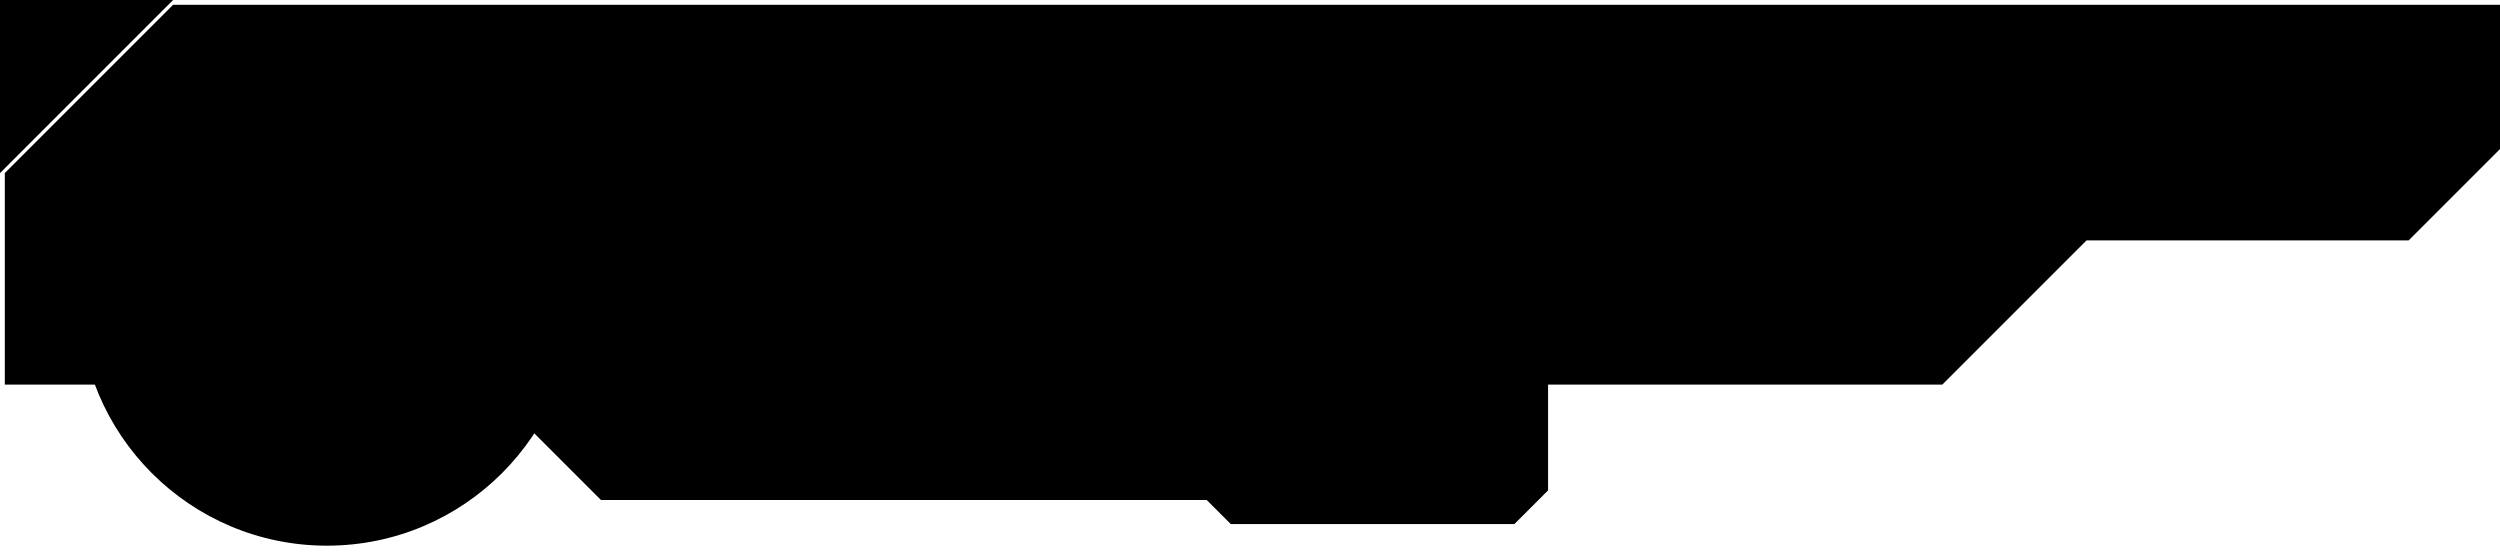
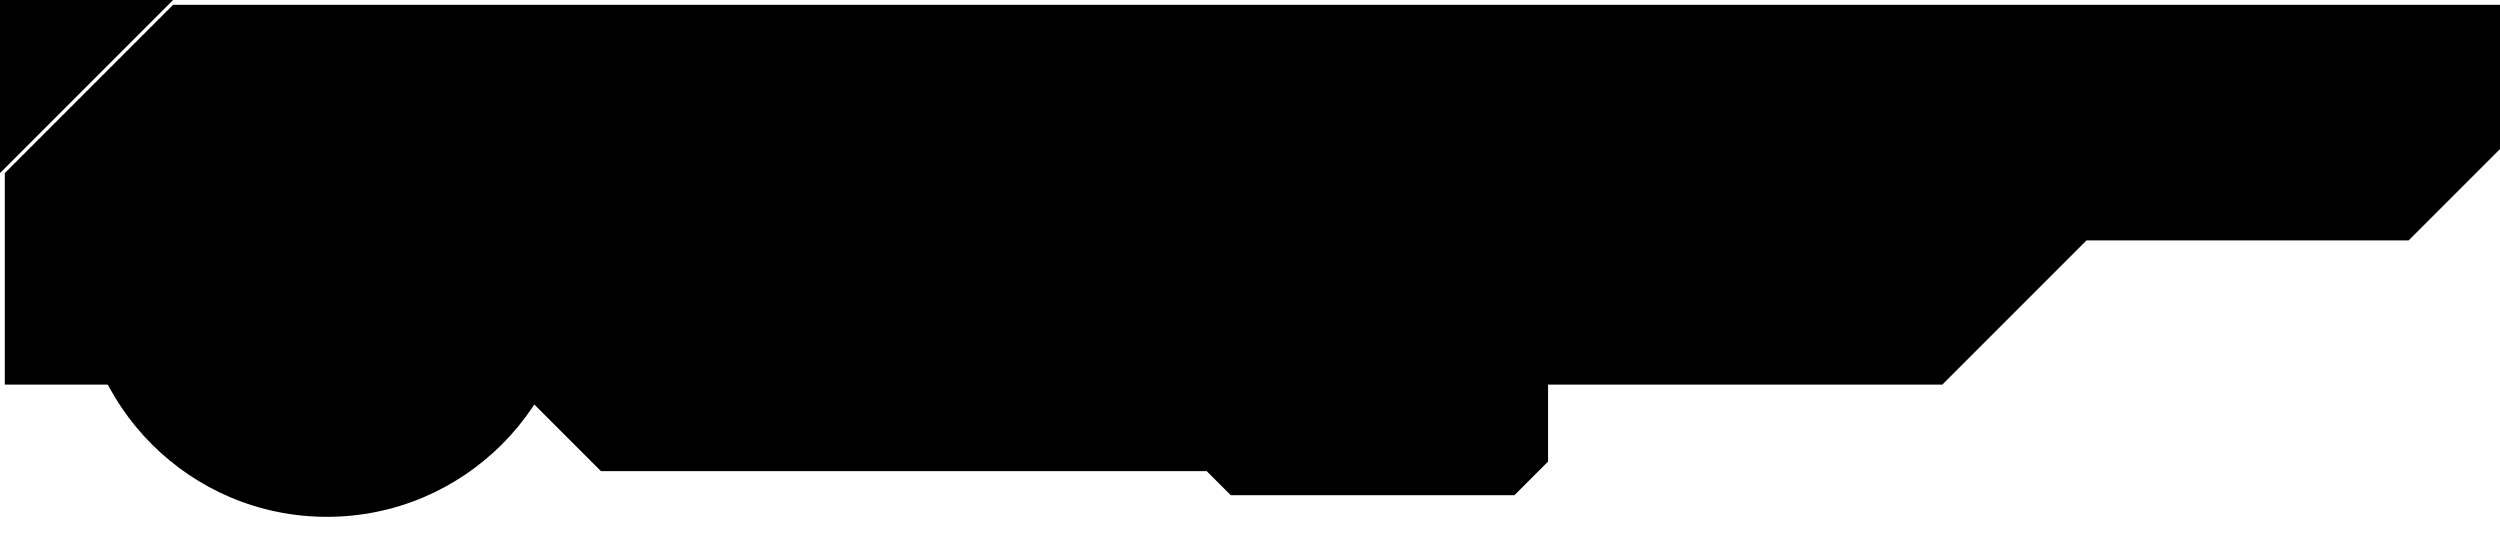
<svg xmlns="http://www.w3.org/2000/svg" width="520" height="116" viewBox="0 0 520 116">
  <defs>
    <linearGradient id="specular-corner-top-left" gradientUnits="userSpaceOnUse" x1="0" y1="0" x2="0" y2="80">
      <stop offset="0" stop-color="{{$specular-rim-top.color}}" stop-opacity="{{$specular-rim-top.opacity}}" />
      <stop offset="1" stop-color="{{$specular-rim-fade.color}}" stop-opacity="{{$specular-rim-fade.opacity}}" />
    </linearGradient>
    <linearGradient id="sheen-corner-top-left" gradientUnits="userSpaceOnUse" x1="0" y1="2" x2="0" y2="30">
      <stop offset="0" stop-color="{{$surface-panel-lit-top}}" />
      <stop offset="1" stop-color="{{$surface-panel-lit-bottom}}" />
    </linearGradient>
  </defs>
  <polygon points="0,0 36,0 0,36" fill="{{$bg-void}}" />
  <path fill="url(#sheen-corner-top-left)" stroke="{{$border-panel-outer}}" stroke-width="2" d="M 520,1 L 36,1 L 1,36 L 1,80 L 68,80 L 404,80 L 434,50 L 501,50 L 520,31" />
  <path fill="none" stroke="{{$border-panel-groove}}" stroke-width="1" d="M 520,3.5 L 37,3.5 L 3.5,37 L 3.5,77.5 L 20,77.5 M 322,77.5 L 403,77.5 L 433,47.5 L 500,47.5 L 520,27.5" />
-   <path fill="{{$bg-canvas}}" stroke="{{$border-panel-outer}}" stroke-width="2" d="M 104,28 L 123,9 L 315,9 L 322,16 L 322,28 L 319,31 L 319,77 L 322,80 L 322,102 L 315,109 L 256,109 L 251,104 L 125,104 L 104,83 Z" />
-   <path fill="none" stroke="{{$border-panel-groove}}" stroke-width="1" d="M 107,29 L 124,11.5 L 314,11.5 L 319.5,17 L 319.5,27.5 L 316.5,30.5 L 316.5,77.5 L 319.5,80.5 L 319.5,101 L 314,106.5 L 257,106.5 L 252,101.5 L 126,101.5 L 107,82.5" />
-   <circle cx="68" cy="62" r="51.5" fill="{{$bg-canvas}}" stroke="{{$border-panel-groove}}" stroke-width="1" />
-   <circle cx="68" cy="62" r="48.5" fill="{{$bg-canvas}}" stroke="{{$border-panel-outer}}" stroke-width="4.5" />
-   <circle cx="68" cy="62" r="45.5" fill="{{$bg-canvas}}" stroke="{{$border-panel-groove}}" stroke-width="1.5" />
-   <path fill="none" stroke="url(#specular-corner-top-left)" stroke-width="1" transform="translate(1.5 1.5)" stroke-linejoin="miter" d="M 1,36 L 36,1 L 520,1 M 104,28 L 123,9 L 315,9" />
+   <path fill="{{$bg-canvas}}" stroke="{{$border-panel-outer}}" stroke-width="2" d="M 104,22 L 123,3 L 315,3 L 322,10 L 322,22 L 319,25 L 319,71 L 322,74 L 322,96 L 315,103 L 256,103 L 251,98 L 125,98 L 104,77 Z" />
+   <path fill="none" stroke="{{$border-panel-groove}}" stroke-width="1" d="M 107,23 L 124,5.5 L 314,5.5 L 319.5,11 L 319.5,21.5 L 316.5,24.5 L 316.5,71.5 L 319.5,74.5 L 319.5,95 L 314,100.5 L 257,100.5 L 252,95.5 L 126,95.5 L 107,76.5" />
+   <circle cx="68" cy="56" r="51.5" fill="{{$bg-canvas}}" stroke="{{$border-panel-groove}}" stroke-width="1" />
+   <circle cx="68" cy="56" r="48.5" fill="{{$bg-canvas}}" stroke="{{$border-panel-outer}}" stroke-width="4.5" />
+   <circle cx="68" cy="56" r="45.5" fill="{{$bg-canvas}}" stroke="{{$border-panel-groove}}" stroke-width="1.5" />
+   <path fill="none" stroke="url(#specular-corner-top-left)" stroke-width="1" transform="translate(1.5 1.5)" stroke-linejoin="miter" d="M 1,36 L 36,1 L 520,1 M 104,22 L 123,3 L 315,3" />
</svg>
